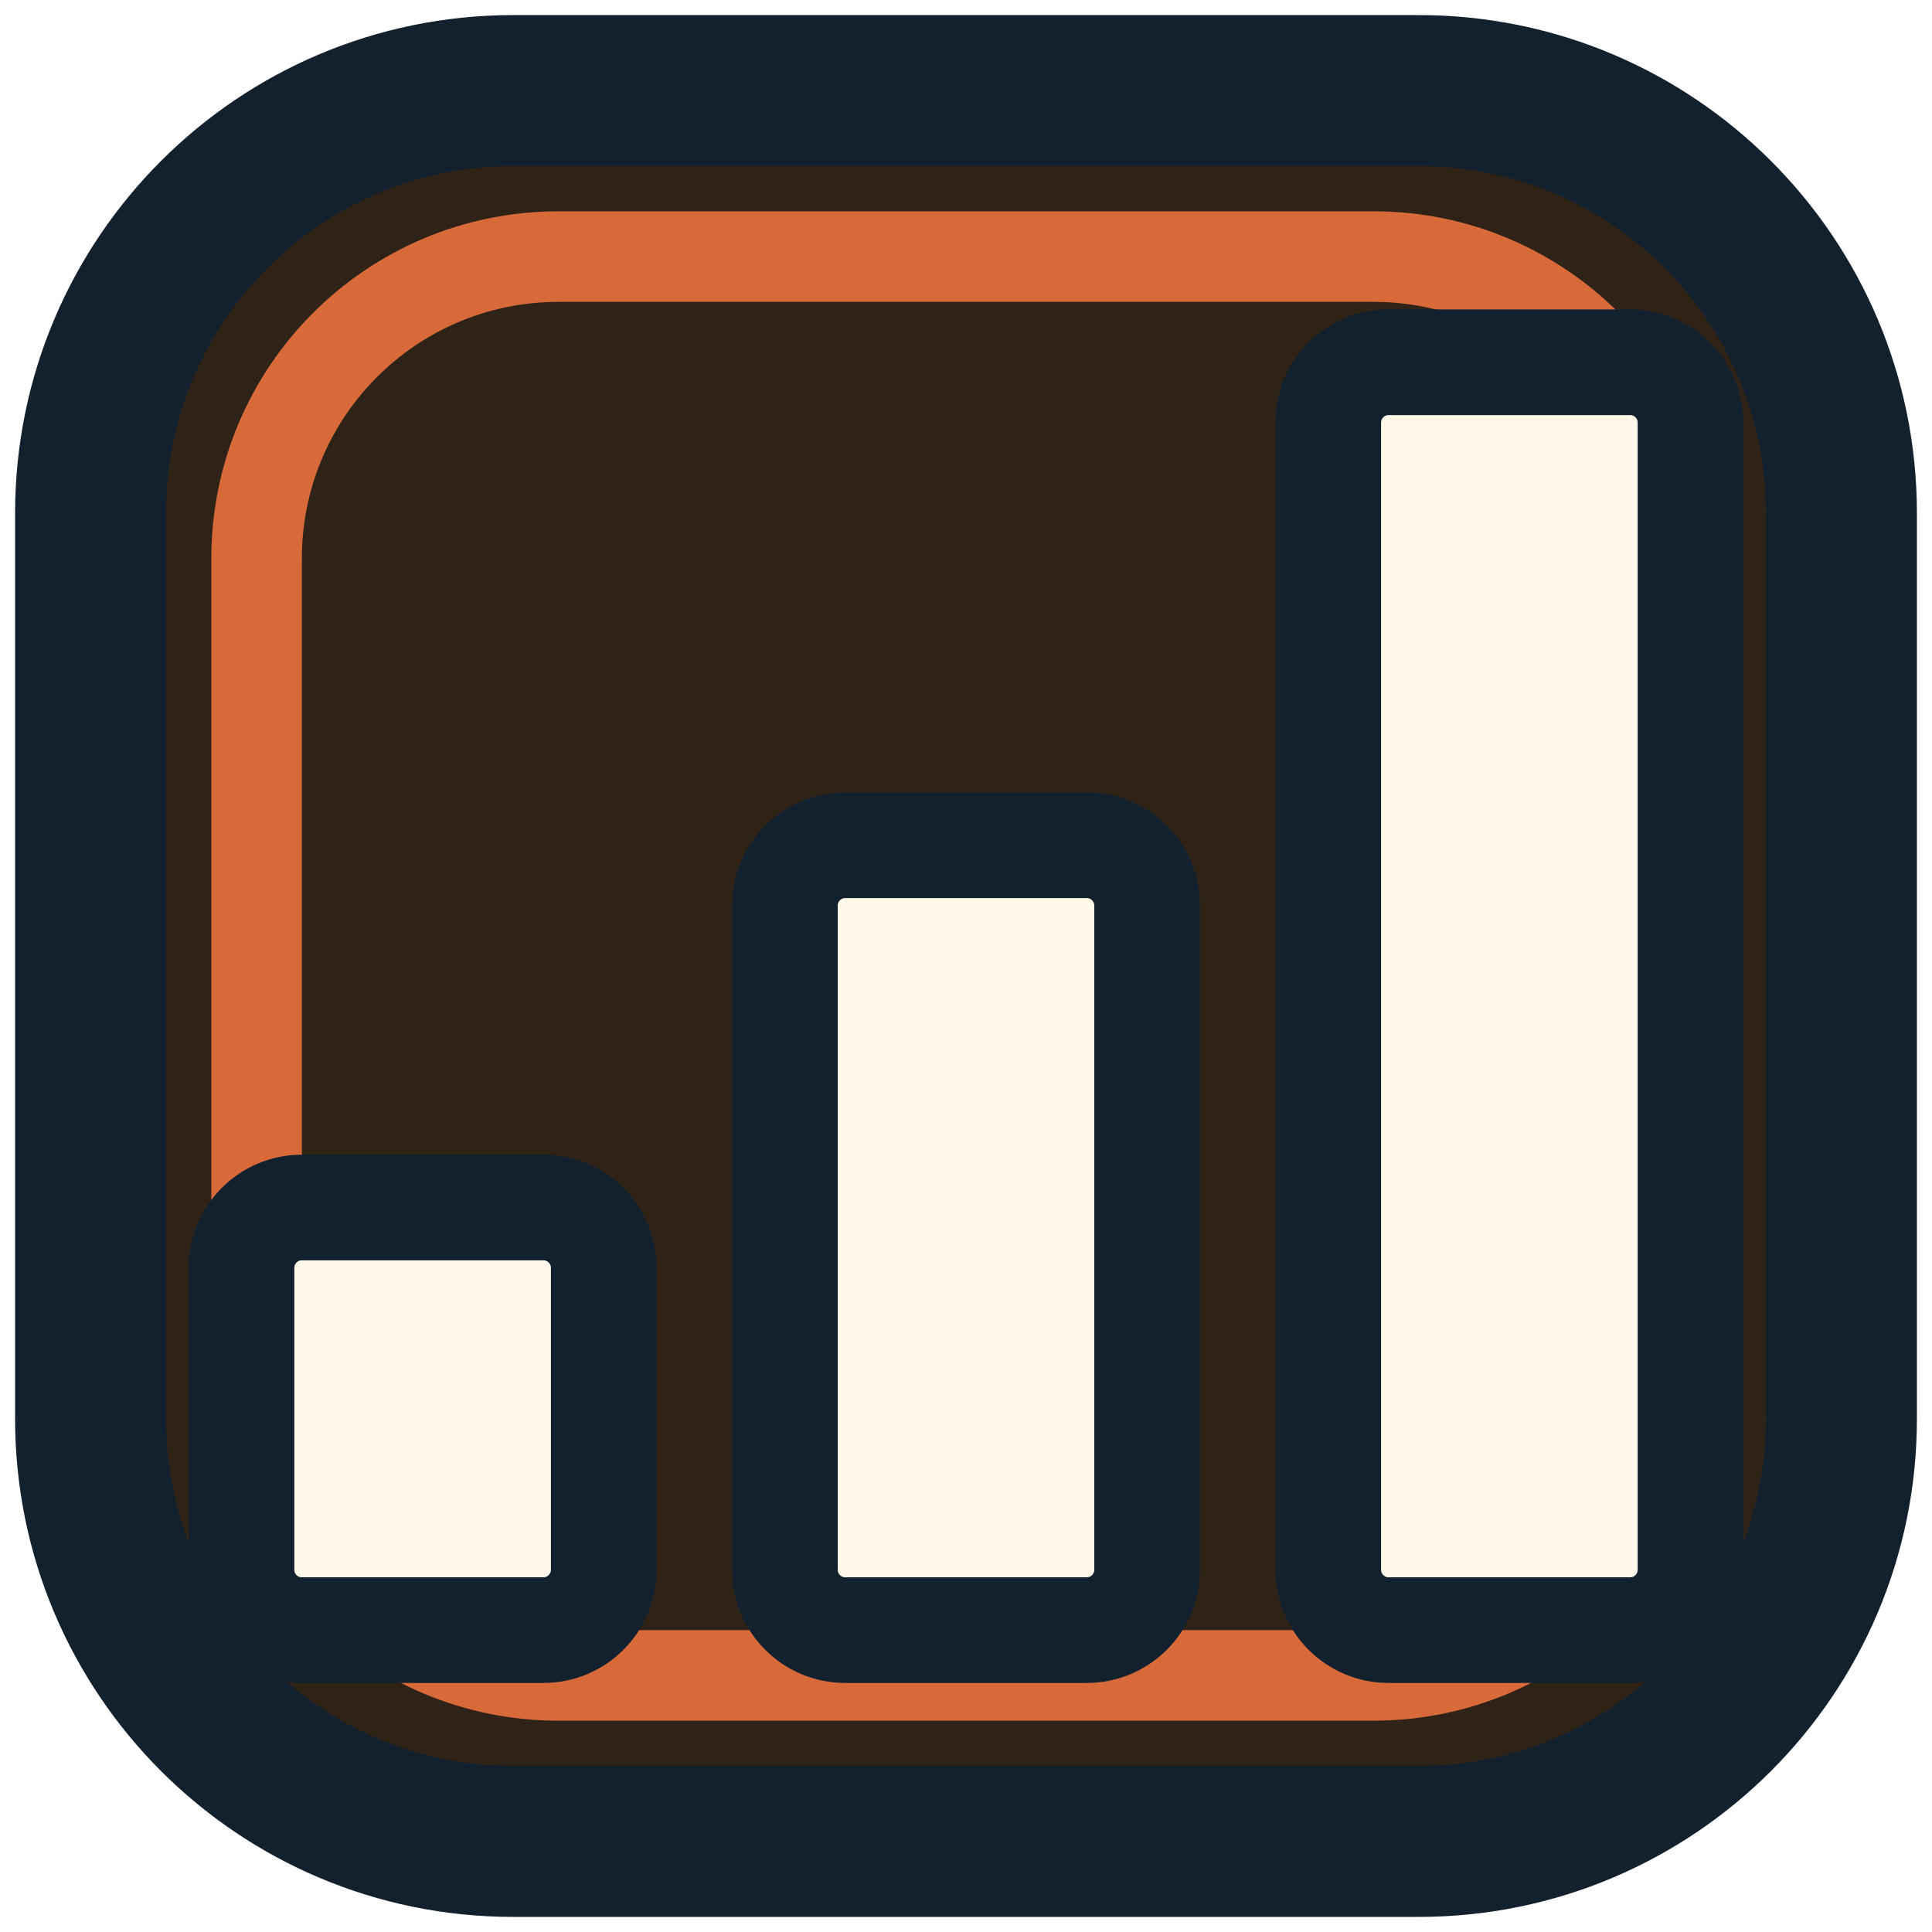
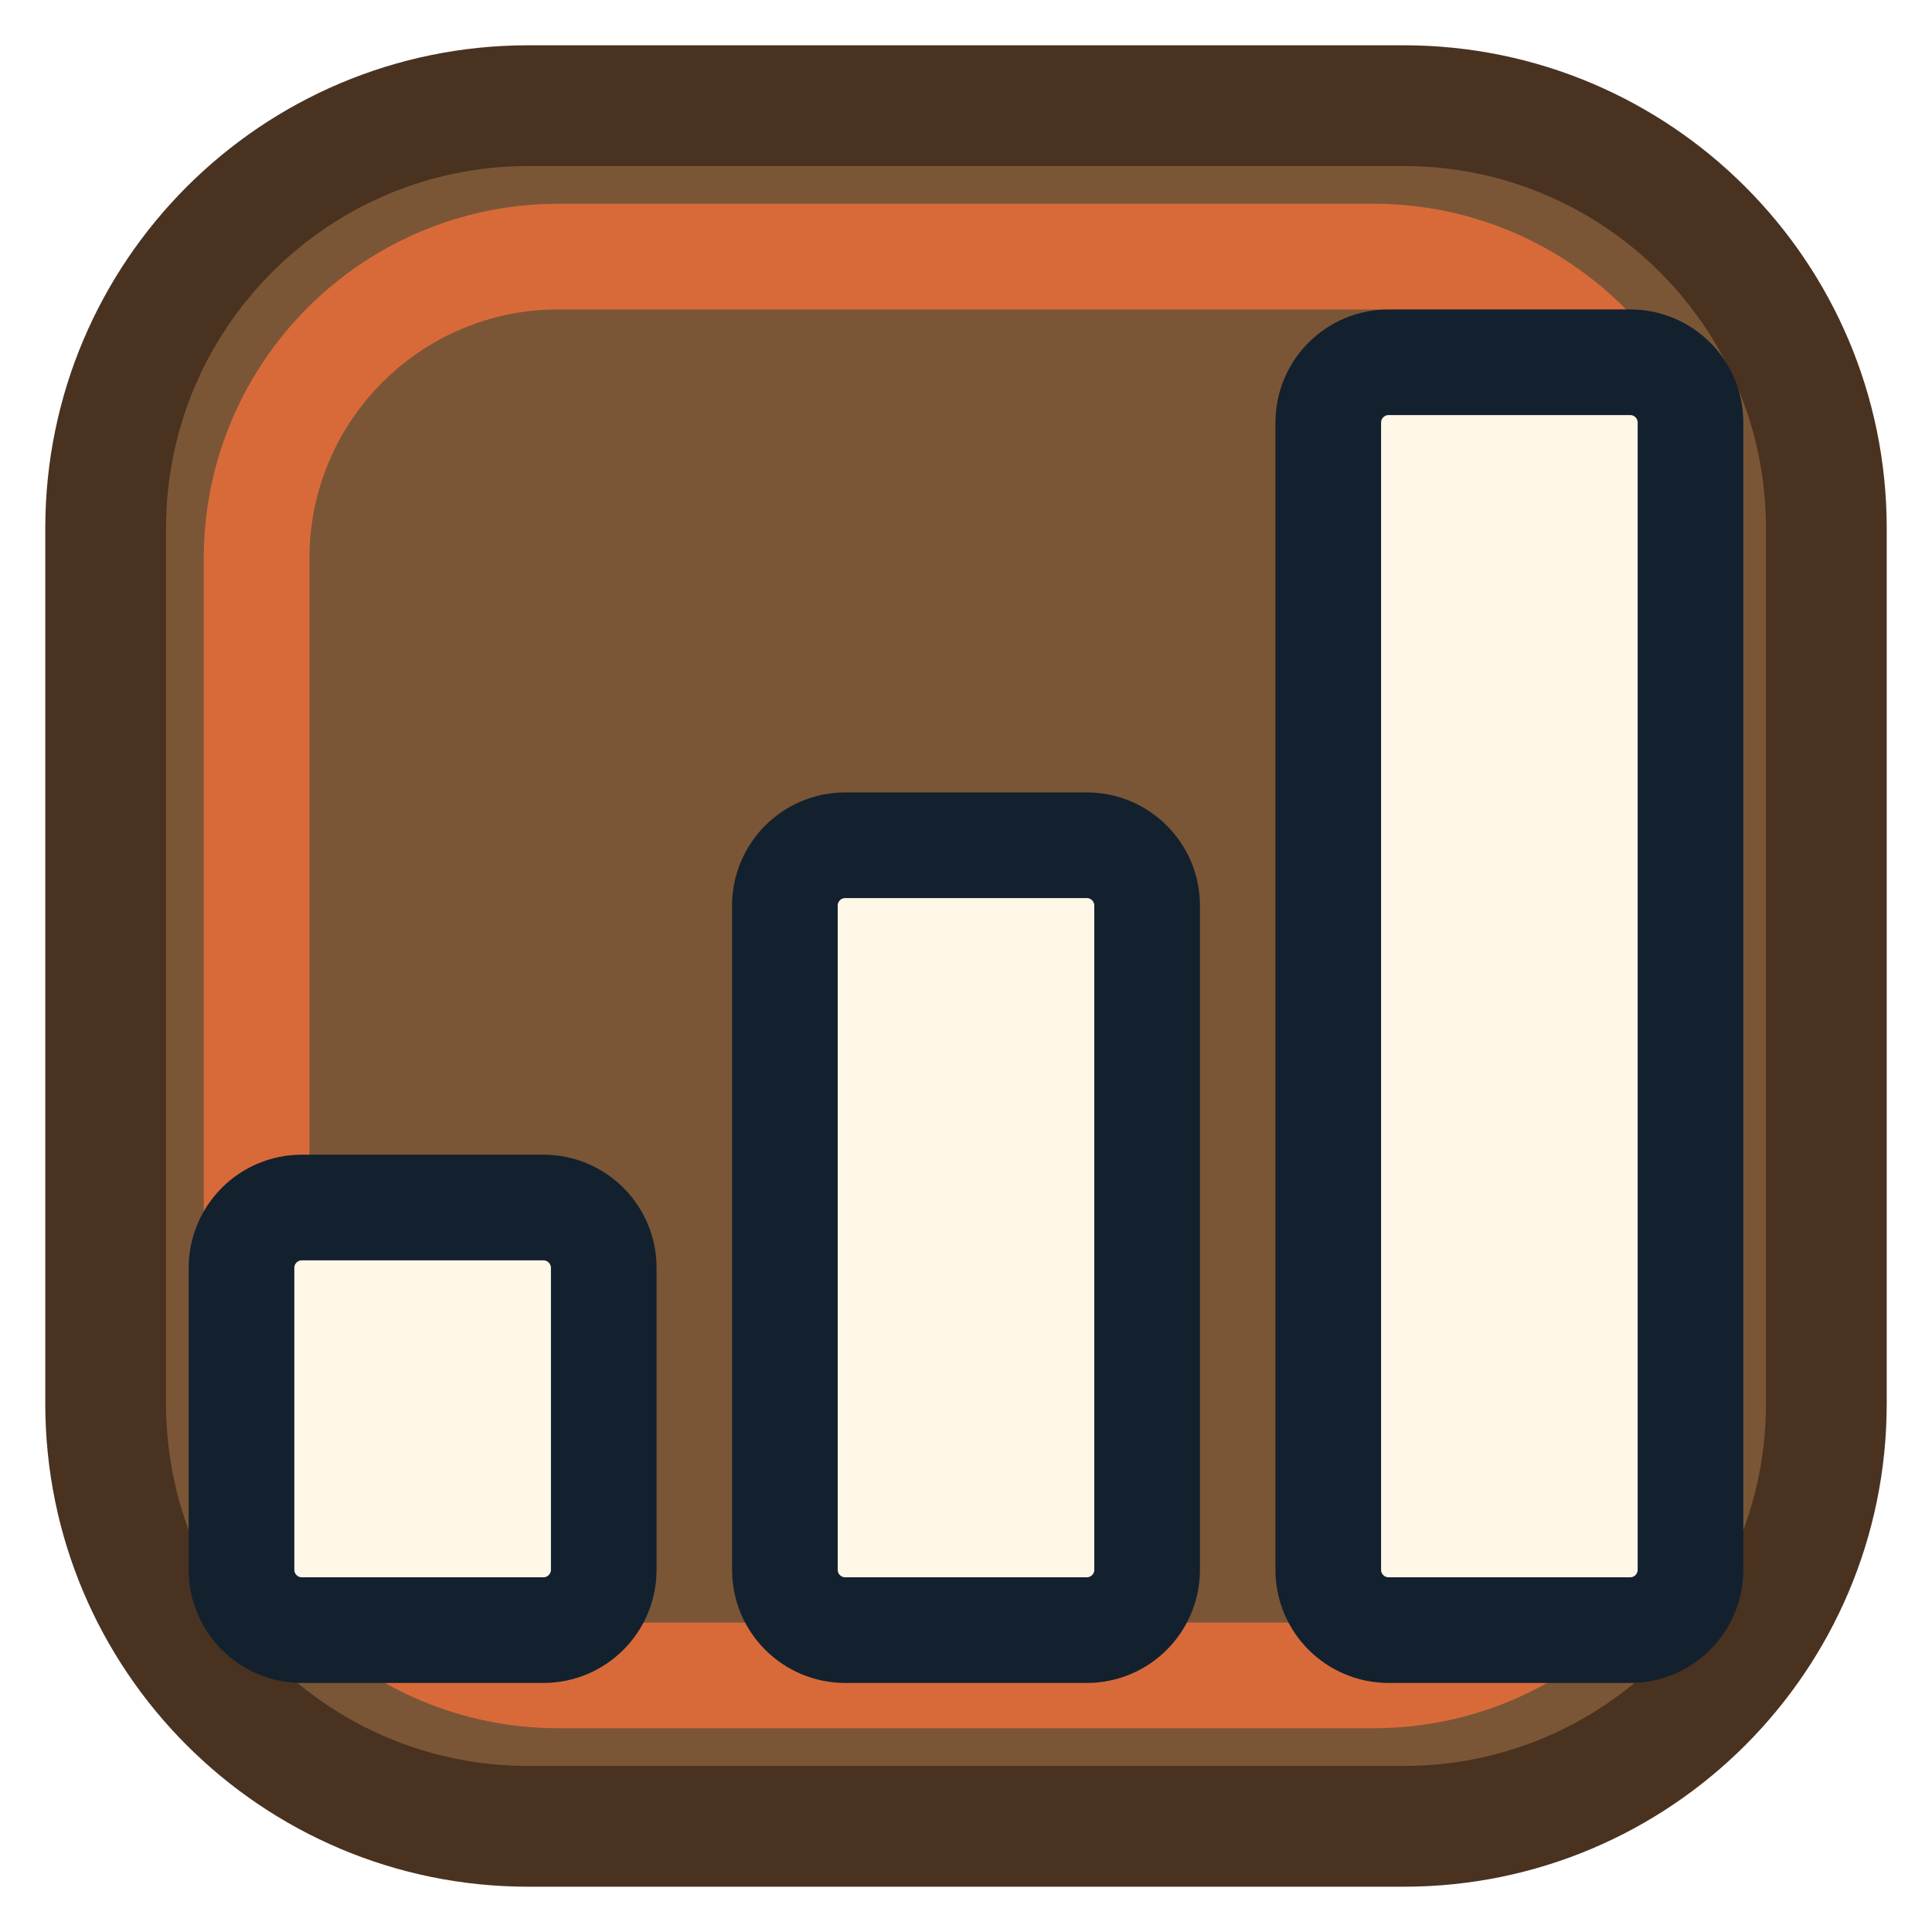
<svg xmlns="http://www.w3.org/2000/svg" viewBox="0 0 64 64" width="64" height="64">
-   <rect x="3" y="3" width="58" height="58" rx="14" fill="#2f2318" stroke="#13212e" stroke-width="5" />
-   <rect x="8.5" y="8.5" width="47" height="47" rx="10" fill="none" stroke="#d86a3a" stroke-width="3" />
+   <rect x="3.5" y="3.5" width="57" height="57" rx="14" fill="#7a5636" stroke="#4a3220" stroke-width="4" />
+   <rect x="8.5" y="8.5" width="47" height="47" rx="10" fill="none" stroke="#d86a3a" stroke-width="3.5" />
  <g fill="#fff7e8" stroke="#13212e" stroke-width="3.5" stroke-linejoin="round" stroke-linecap="round">
    <rect x="8" y="40" width="12" height="14" rx="2" />
    <rect x="26" y="28" width="12" height="26" rx="2" />
    <rect x="44" y="12" width="12" height="42" rx="2" />
  </g>
</svg>
